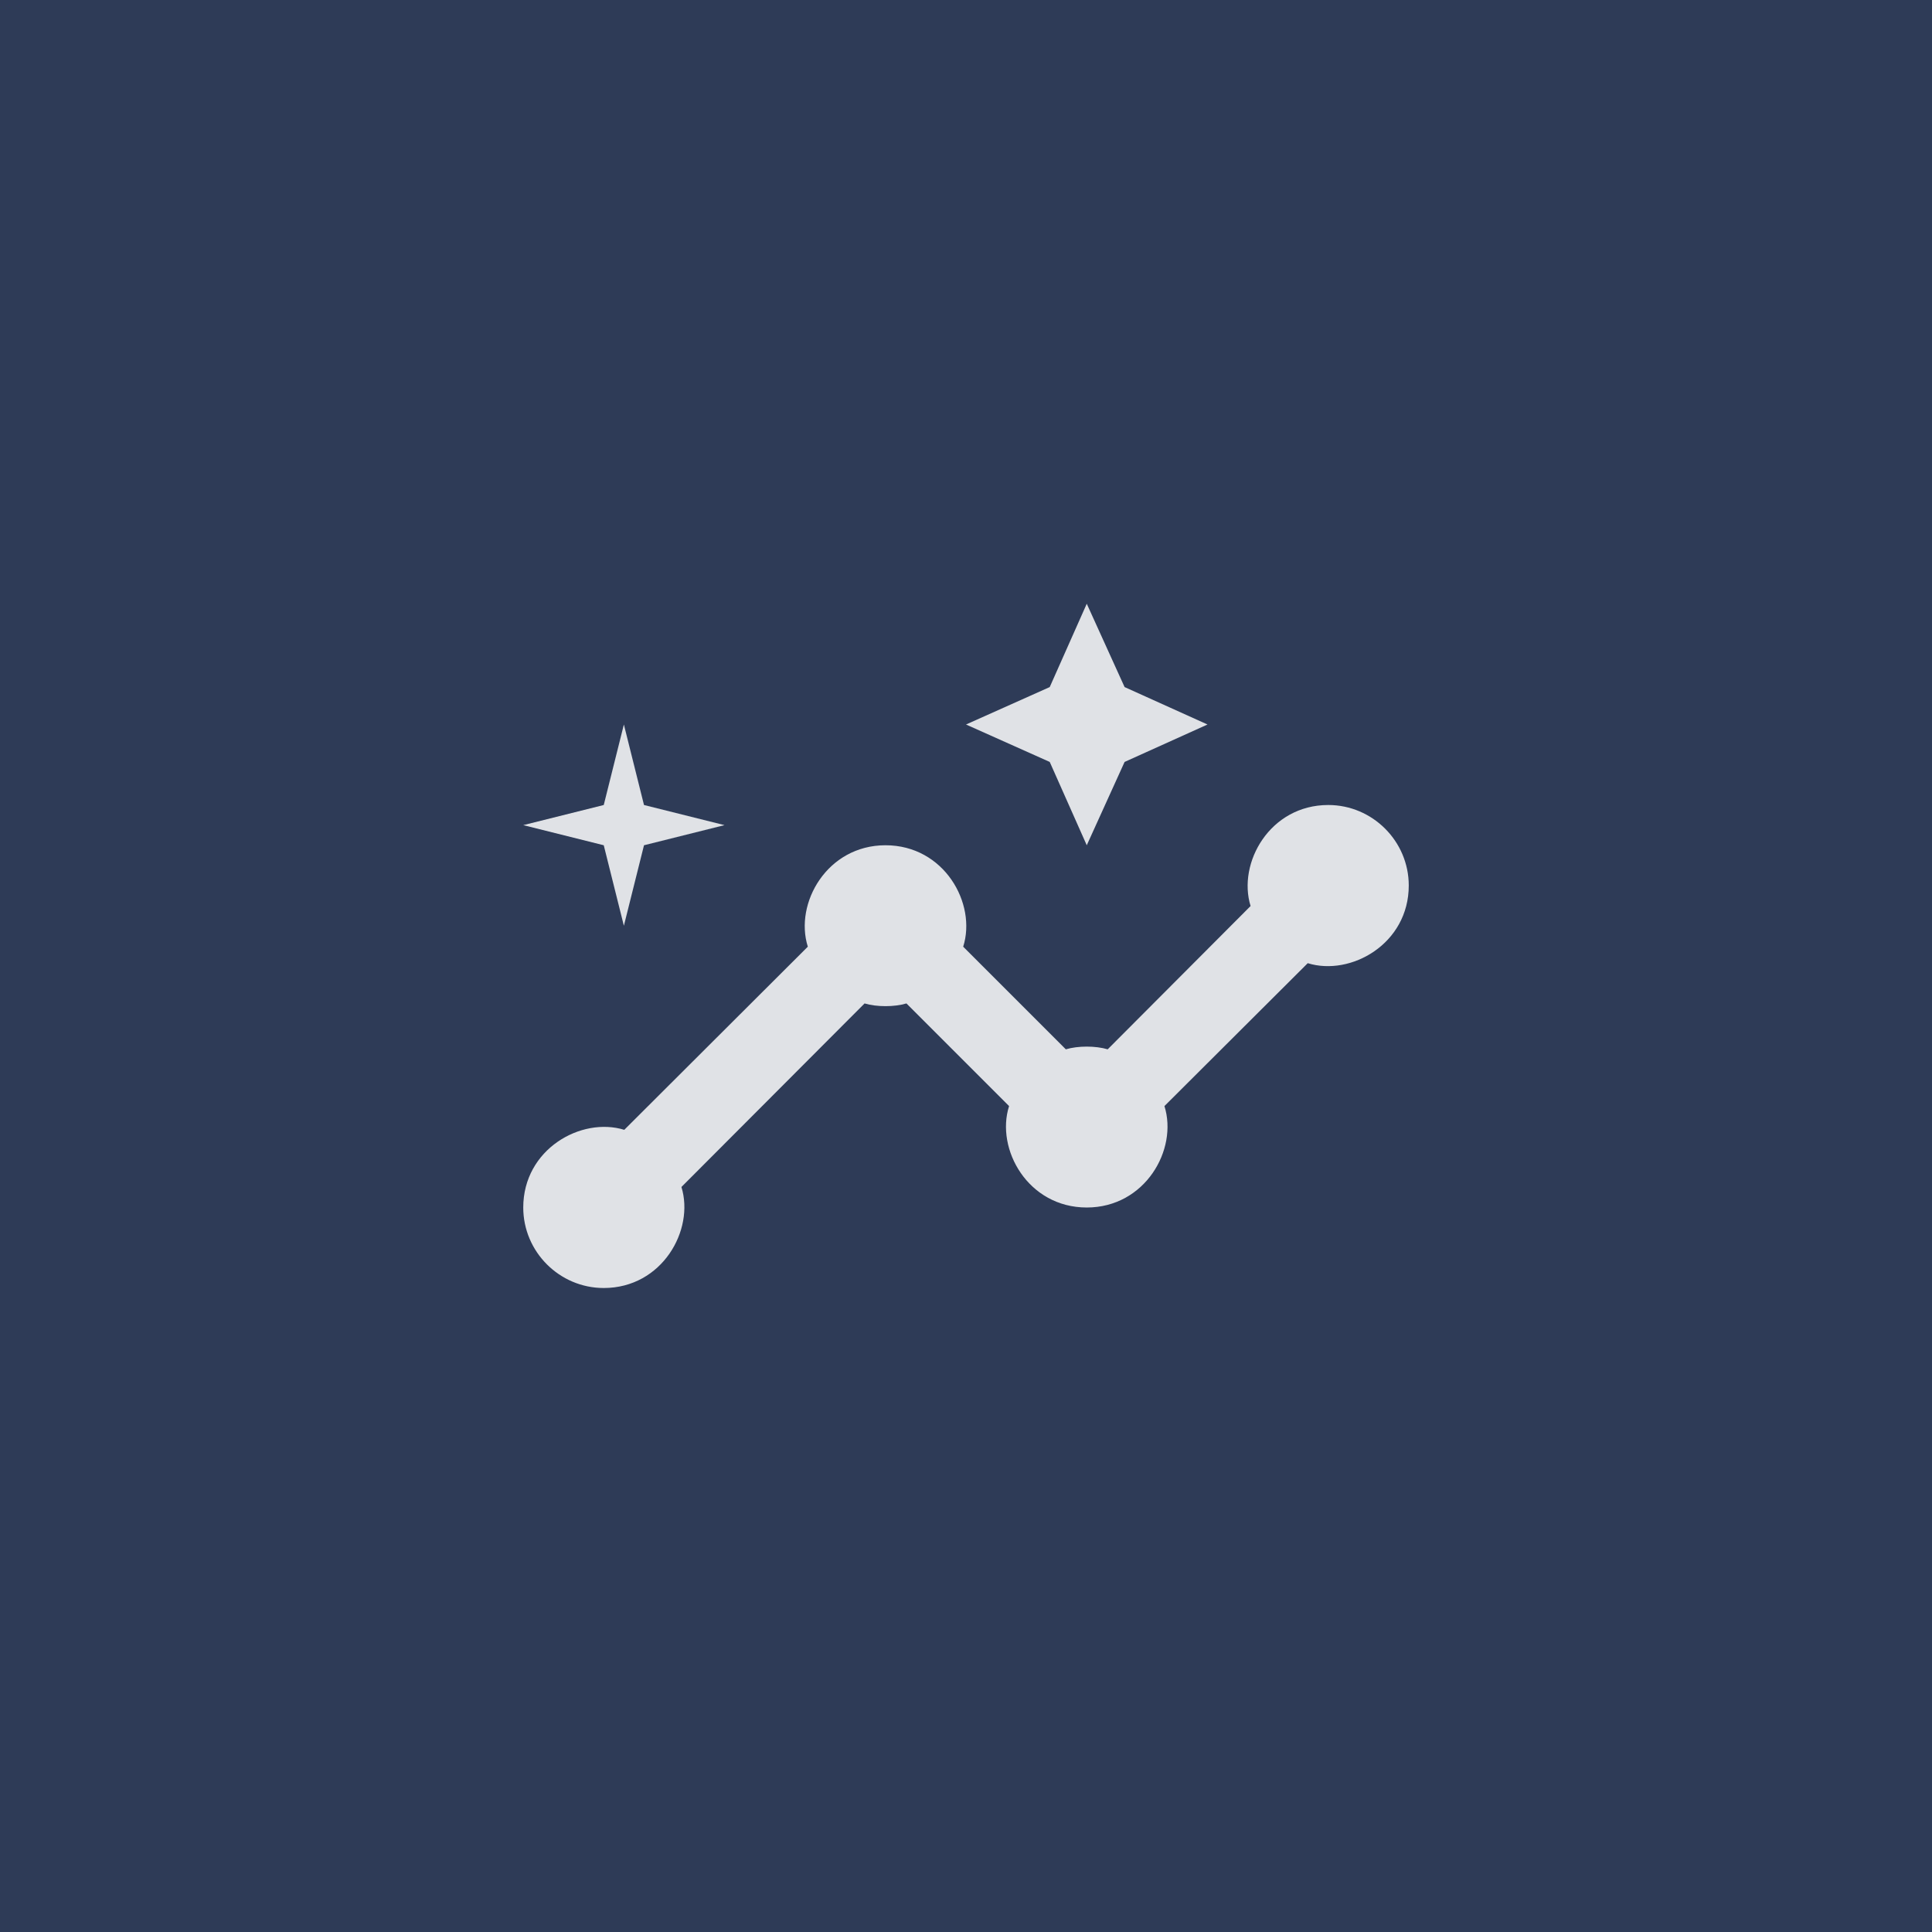
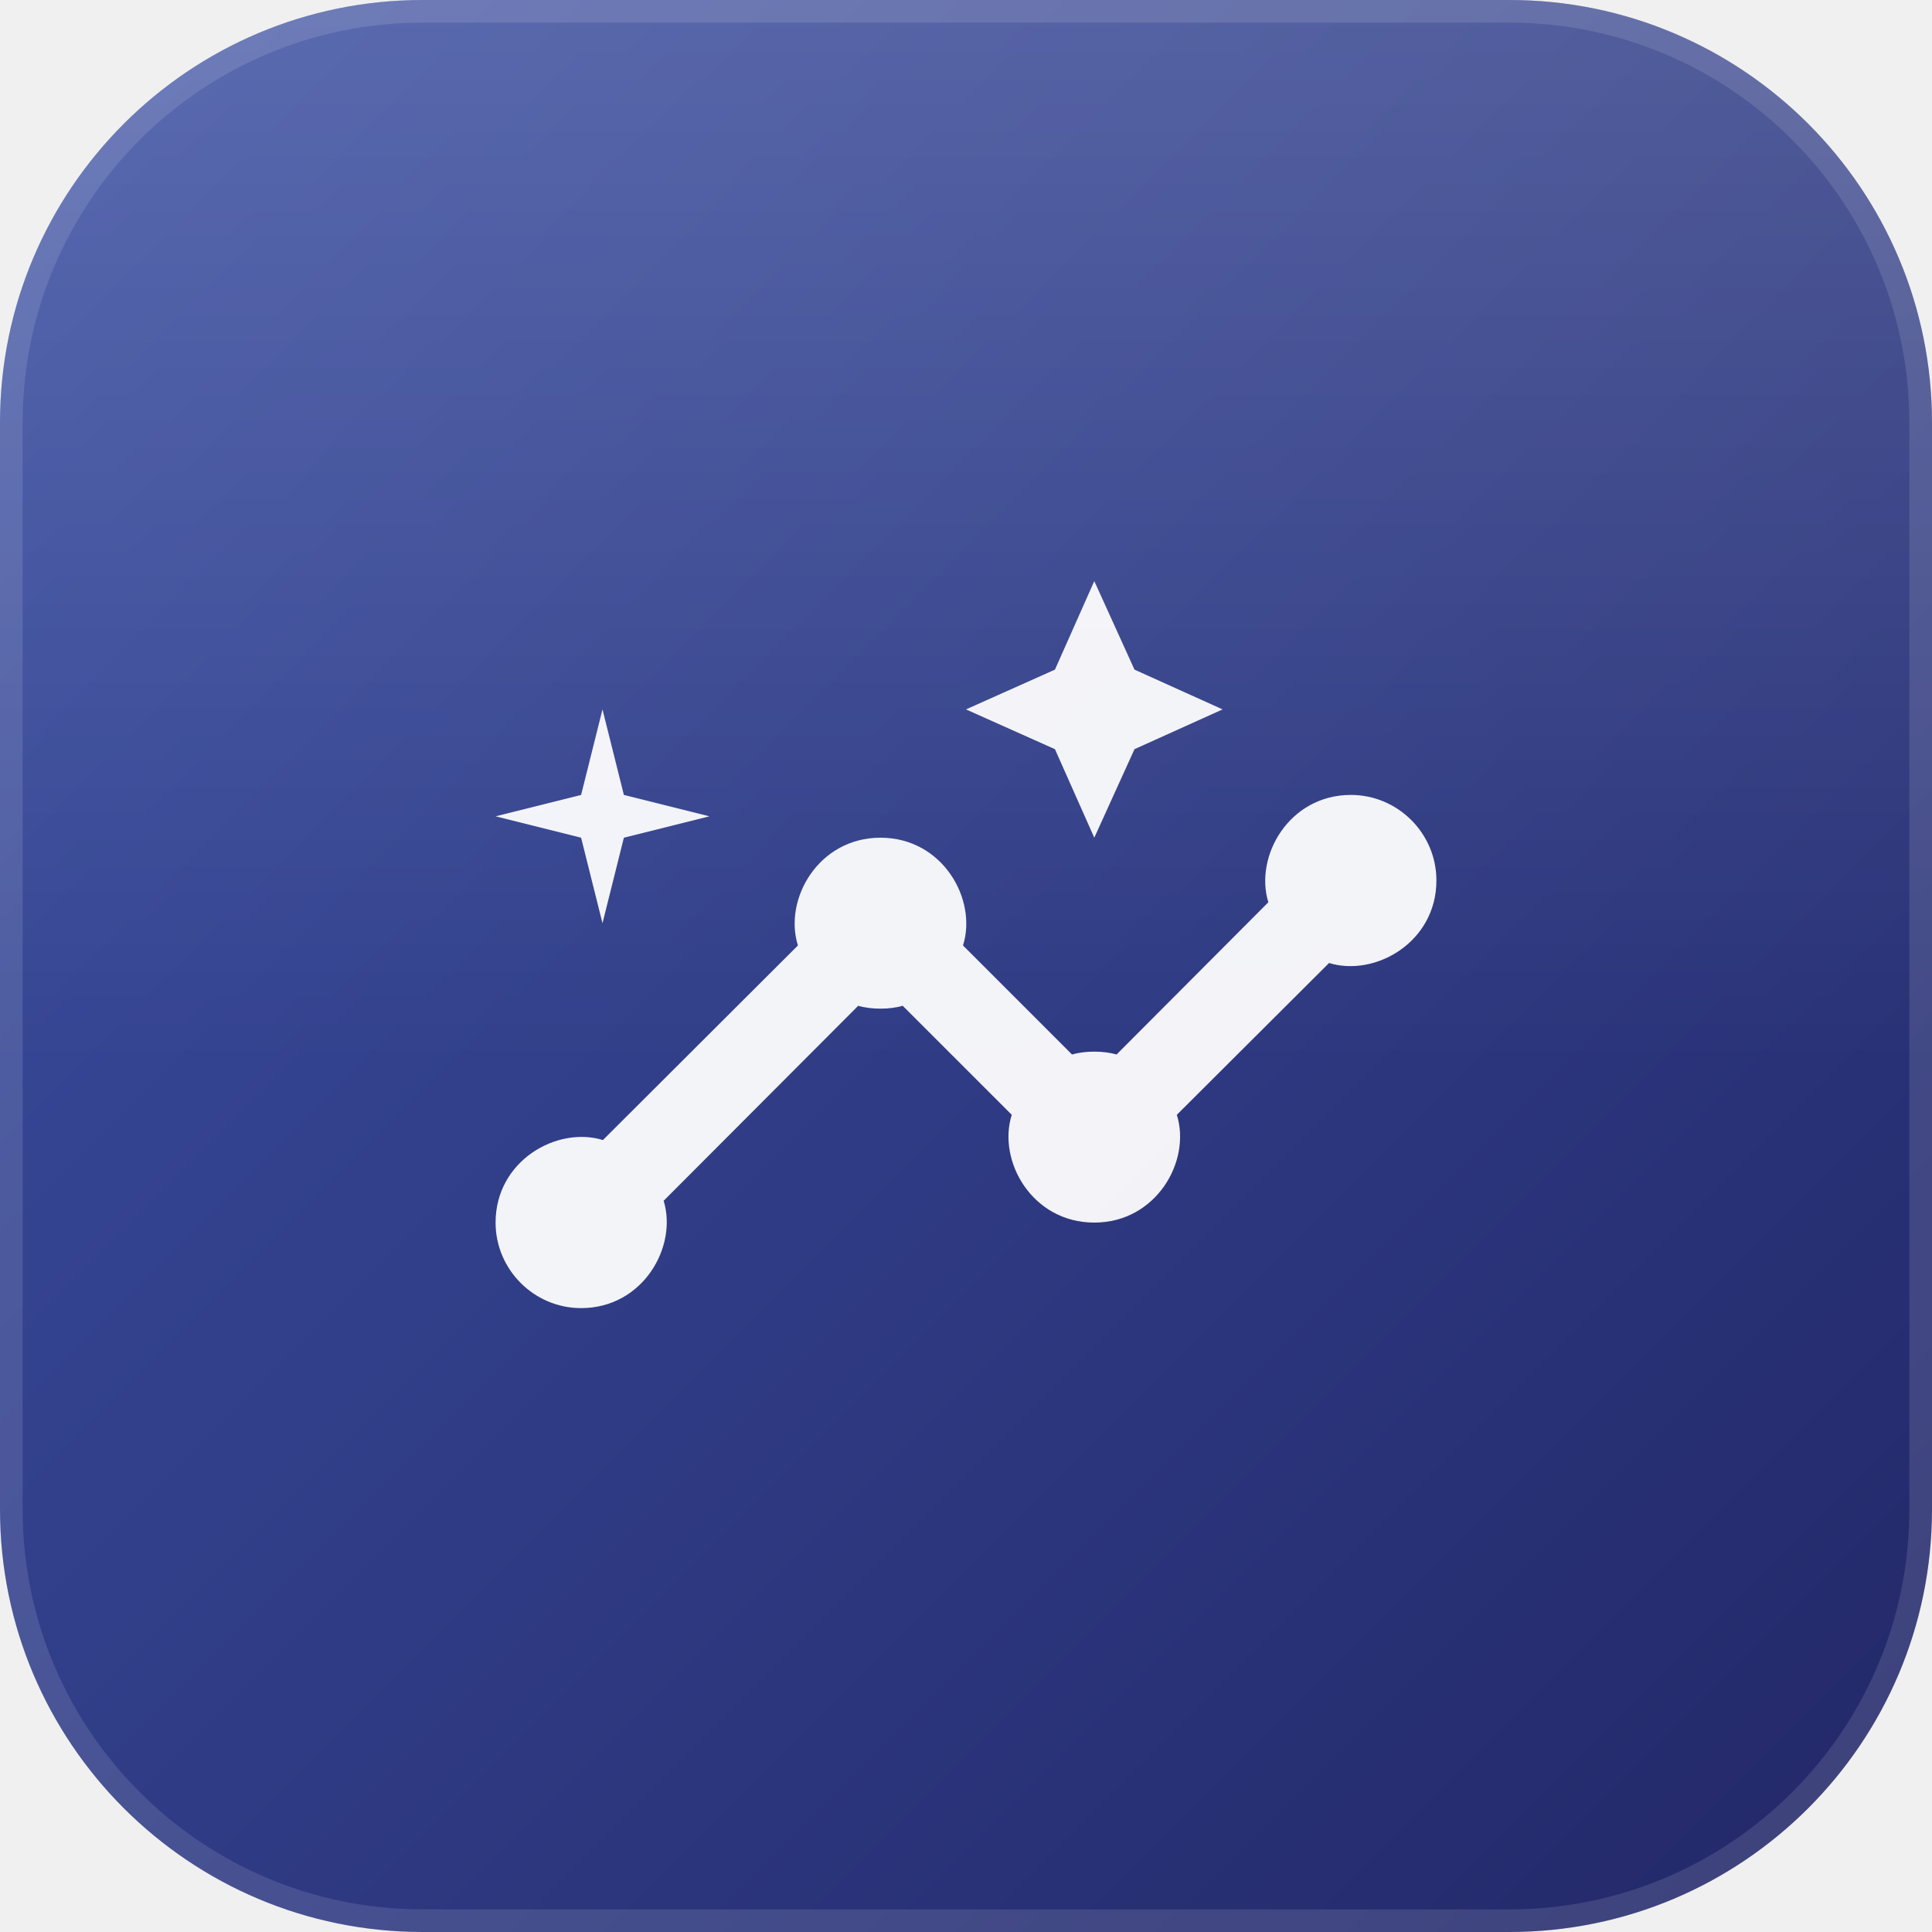
<svg xmlns="http://www.w3.org/2000/svg" viewBox="0 0 128 128" width="128" height="128">
-   <rect width="128" height="128" fill="#2E3B57" />
-   <g transform="translate(32 32) scale(2.6667)" fill="#fff" fill-opacity=".85">
+   <defs>
+     <linearGradient id="bg" x1="0" y1="0" x2="1" y2="1">
+       <stop offset="0" stop-color="hsl(228 46% 44%)" />
+       <stop offset="1" stop-color="hsl(236 50% 27%)" />
+     </linearGradient>
+     <linearGradient id="sheen" x1="0" y1="0" x2="0" y2="1">
+       <stop offset="0" stop-color="#fff" stop-opacity=".16" />
+       <stop offset=".55" stop-color="#fff" stop-opacity="0" />
+     </linearGradient>
+   </defs>
+   <rect width="128" height="128" rx="28" fill="url(#bg)" />
+   <rect width="128" height="128" rx="28" fill="url(#sheen)" />
+   <rect x=".75" y=".75" width="126.5" height="126.5" rx="27.25" fill="none" stroke="#fff" stroke-opacity=".12" stroke-width="1.5" />
+   <g transform="translate(30 30) scale(2.8333)" fill="#fff" fill-opacity=".94">
    <path d="M21 8c-1.45 0-2.26 1.44-1.93 2.51l-3.55 3.56c-.3-.09-.74-.09-1.04 0l-2.55-2.55C12.27 10.45 11.46 9 10 9c-1.45 0-2.27 1.44-1.93 2.52l-4.56 4.55C2.44 15.74 1 16.55 1 18c0 1.1.9 2 2 2 1.45 0 2.26-1.44 1.93-2.51l4.55-4.56c.3.09.74.09 1.04 0l2.55 2.55C12.73 16.55 13.54 18 15 18c1.45 0 2.27-1.44 1.93-2.52l3.56-3.55c1.07.33 2.51-.48 2.51-1.93 0-1.1-.9-2-2-2" />
    <path d="m15 9 .94-2.07L18 6l-2.06-.93L15 3l-.92 2.07L12 6l2.08.93zM3.5 11 4 9l2-.5L4 8l-.5-2L3 8l-2 .5L3 9z" />
  </g>
</svg>
